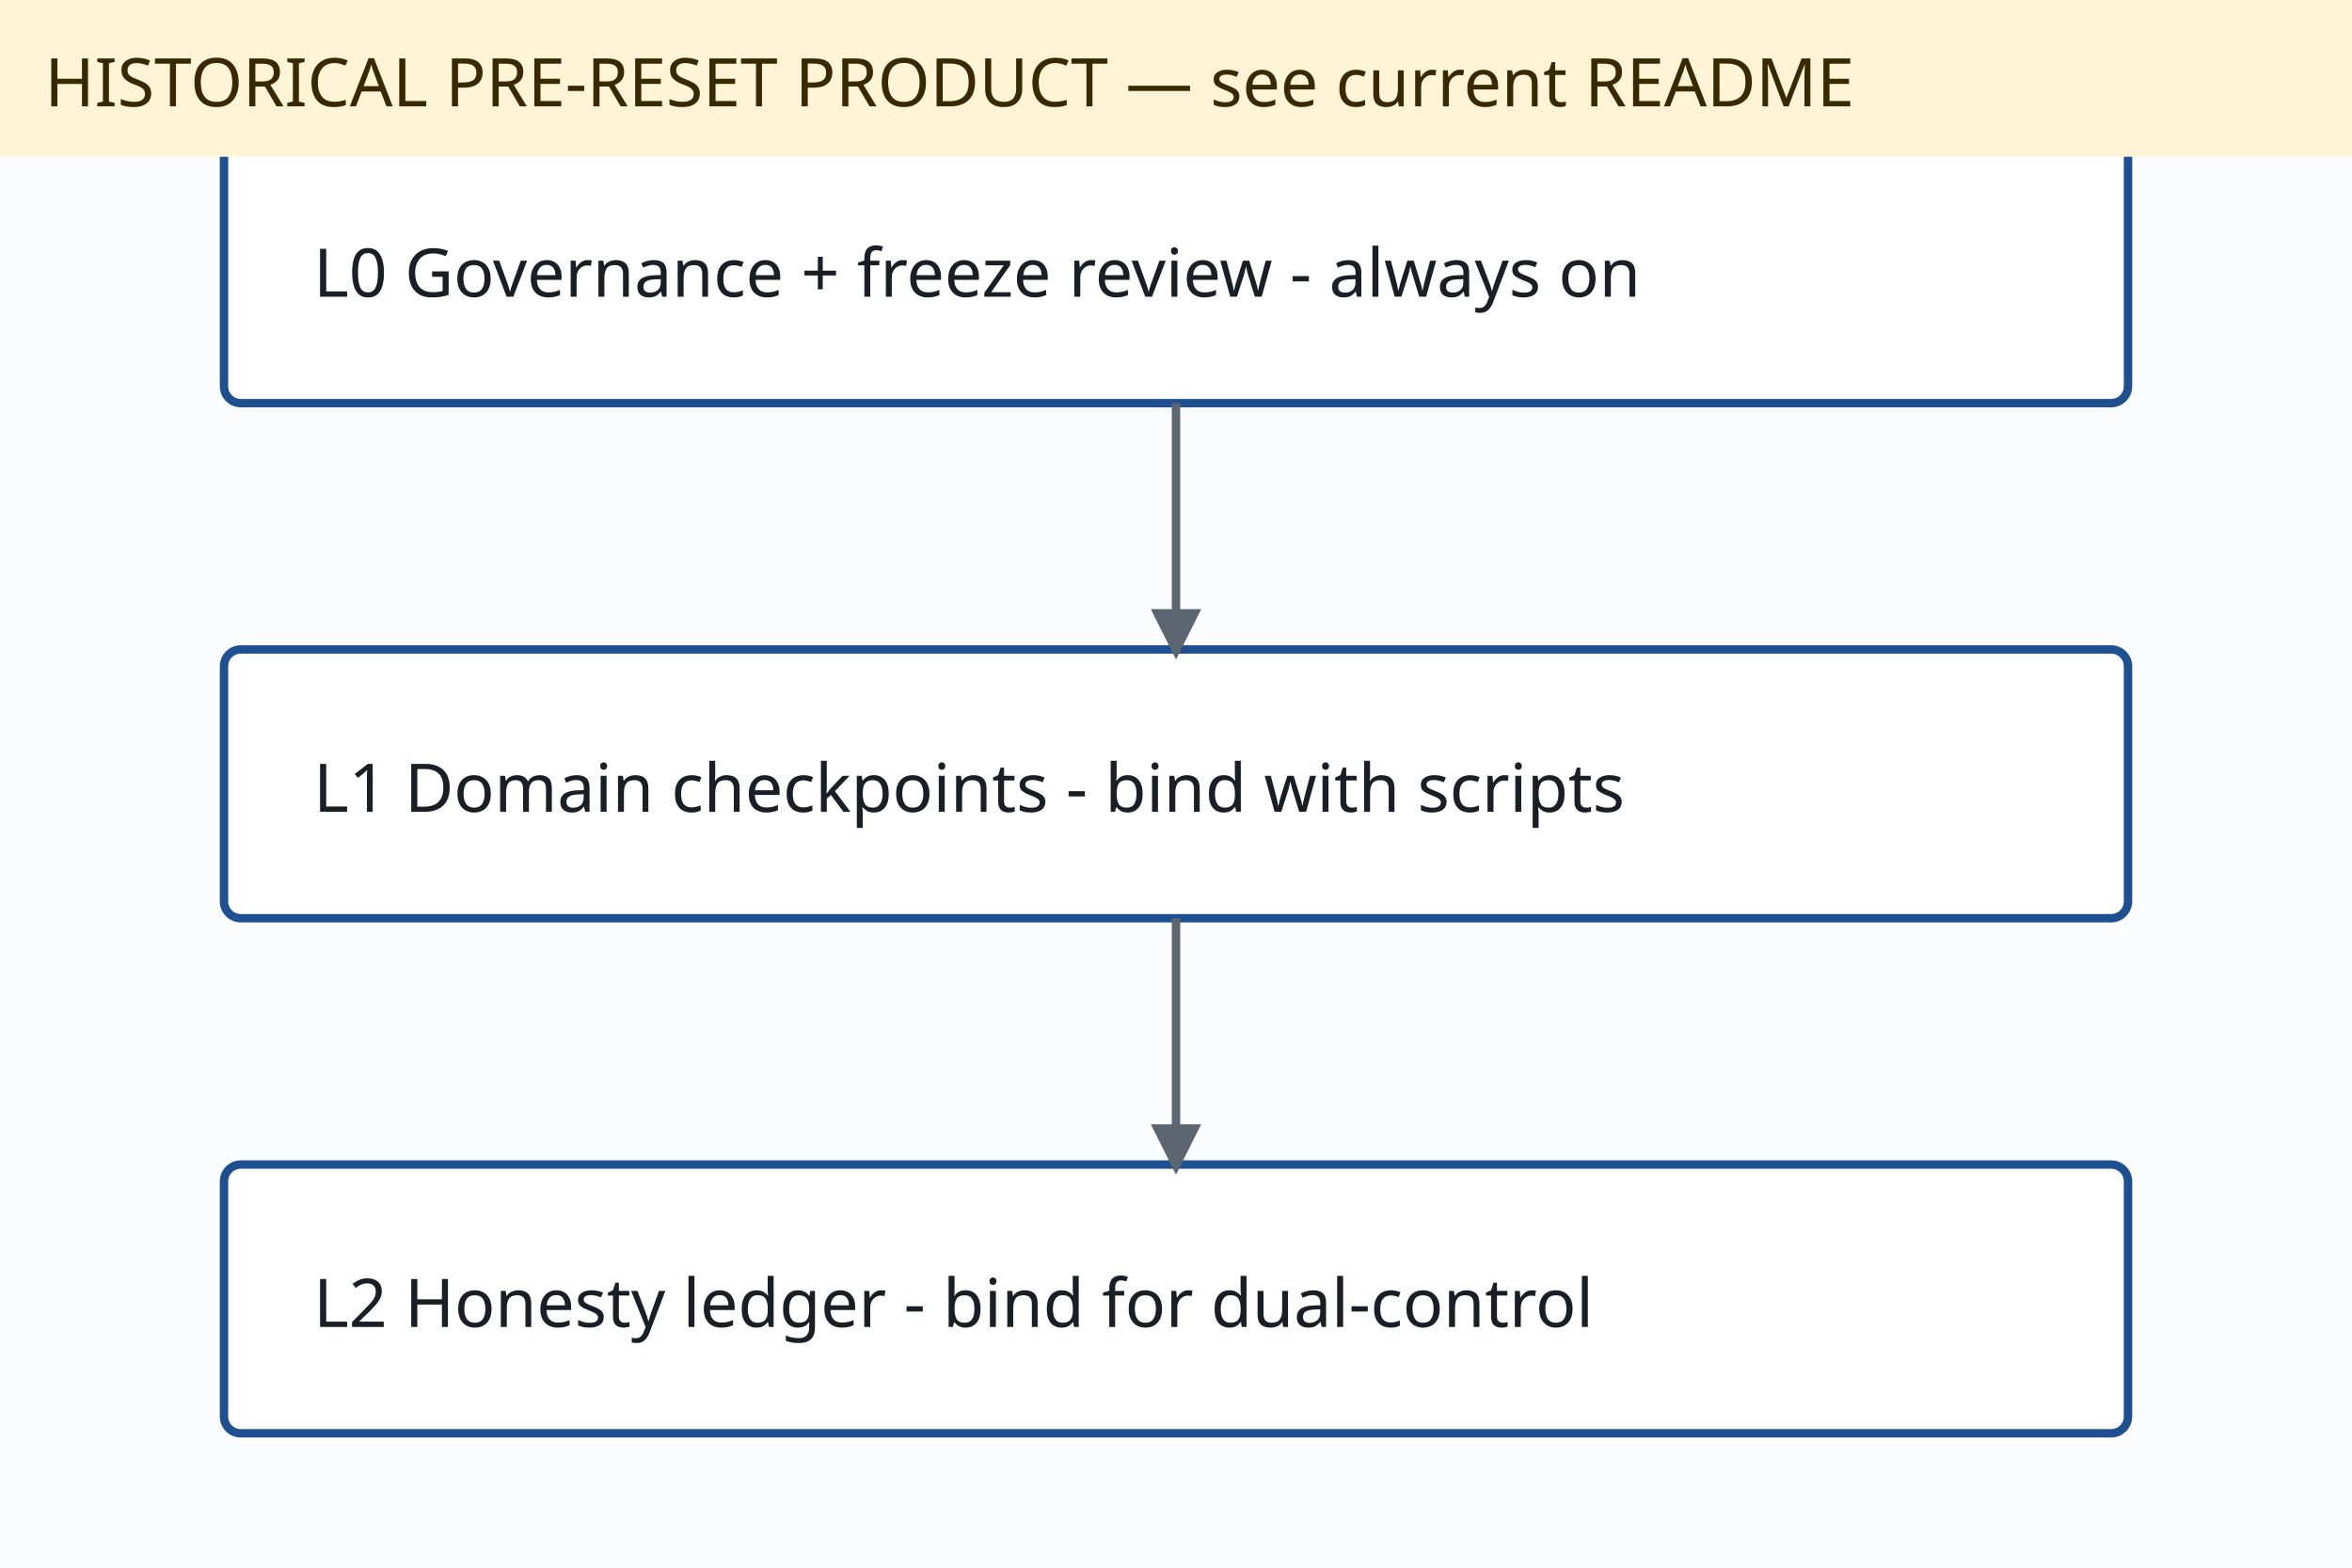
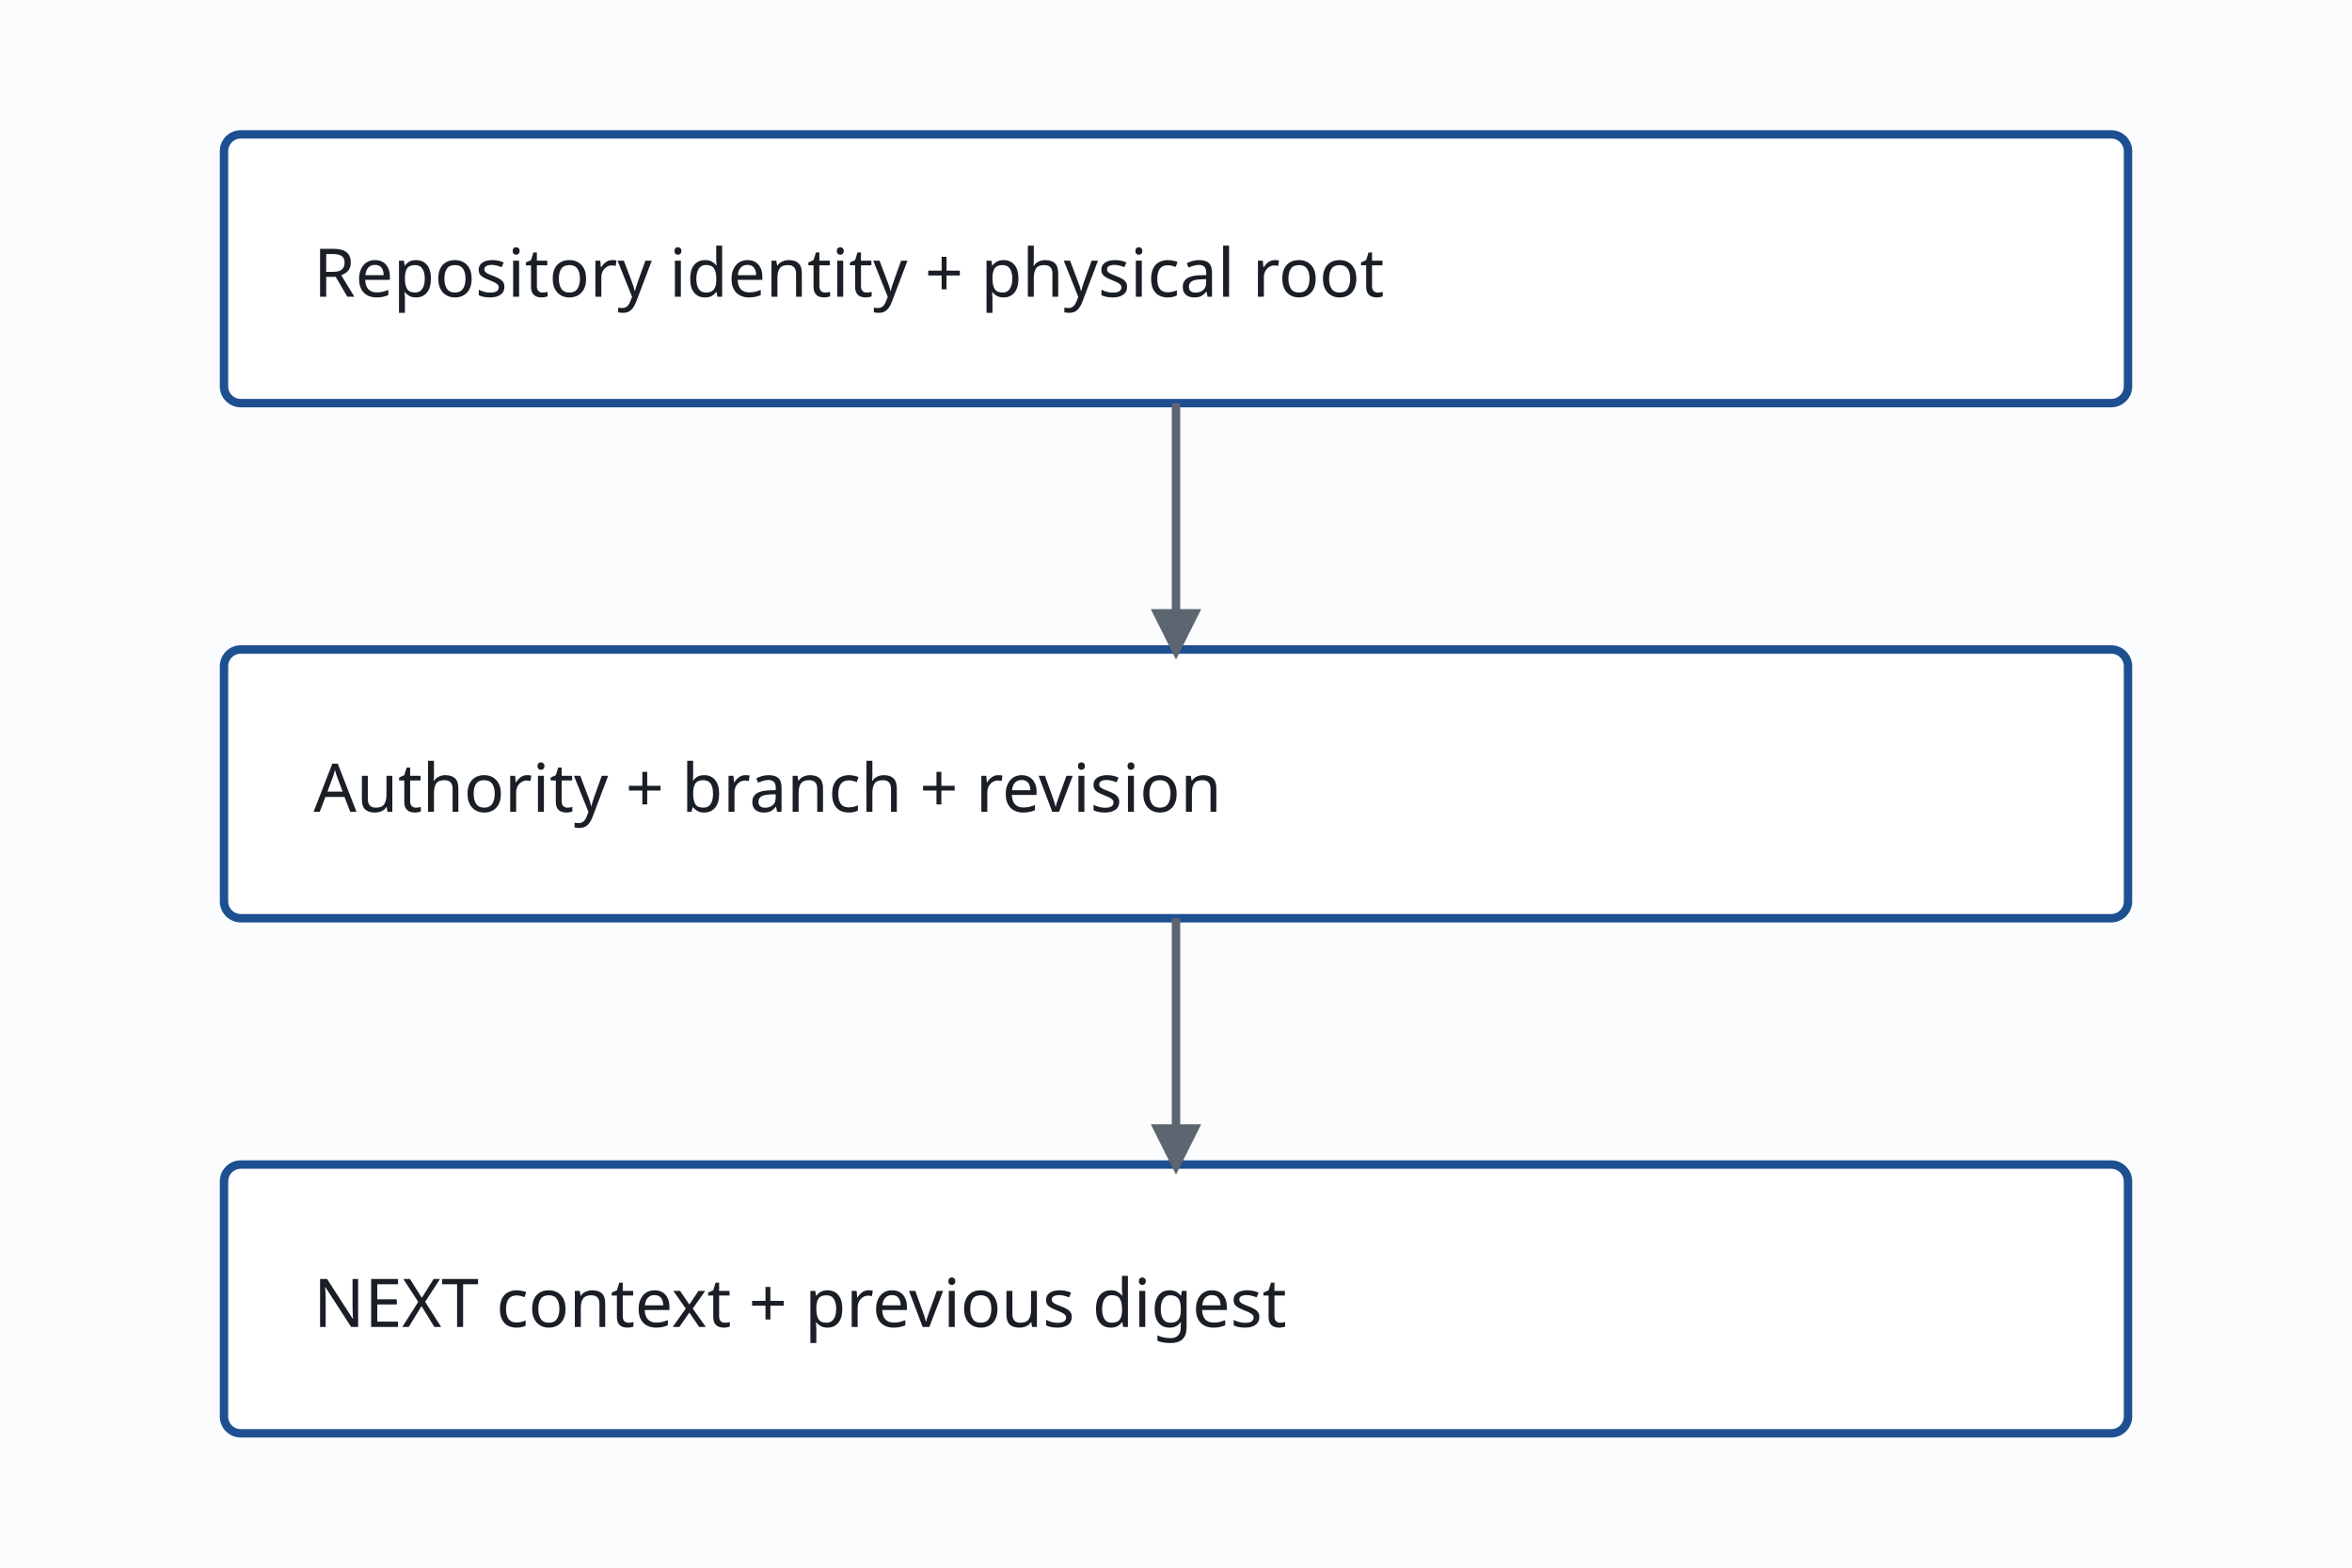
<svg xmlns="http://www.w3.org/2000/svg" viewBox="0 0 420 280" role="img" aria-labelledby="layersTitle layersDesc">
  <rect width="420" height="280" fill="#fbfcfd" />
  <rect x="40" y="24" width="340" height="48" rx="3" fill="#fff" stroke="#1d4f91" stroke-width="1.5" />
-   <text x="56" y="53" font-family="IBM Plex Sans, Segoe UI, sans-serif" font-size="12" fill="#1a1f26">L0 Governance + freeze review - always on</text>
+   <text x="56" y="53" font-family="IBM Plex Sans, Segoe UI, sans-serif" font-size="12" fill="#1a1f26">Repository identity + physical root</text>
  <rect x="40" y="116" width="340" height="48" rx="3" fill="#fff" stroke="#1d4f91" stroke-width="1.5" />
-   <text x="56" y="145" font-family="IBM Plex Sans, Segoe UI, sans-serif" font-size="12" fill="#1a1f26">L1 Domain checkpoints - bind with scripts</text>
+   <text x="56" y="145" font-family="IBM Plex Sans, Segoe UI, sans-serif" font-size="12" fill="#1a1f26">Authority + branch + revision</text>
  <rect x="40" y="208" width="340" height="48" rx="3" fill="#fff" stroke="#1d4f91" stroke-width="1.5" />
-   <text x="56" y="237" font-family="IBM Plex Sans, Segoe UI, sans-serif" font-size="12" fill="#1a1f26">L2 Honesty ledger - bind for dual-control</text>
+   <text x="56" y="237" font-family="IBM Plex Sans, Segoe UI, sans-serif" font-size="12" fill="#1a1f26">NEXT context + previous digest</text>
  <path d="M210 72 V116" stroke="#5c6570" stroke-width="1.5" marker-end="url(#lArrow)" />
  <path d="M210 164 V208" stroke="#5c6570" stroke-width="1.5" marker-end="url(#lArrow)" />
  <defs>
    <marker id="lArrow" viewBox="0 0 10 10" refX="8" refY="5" markerWidth="6" markerHeight="6" orient="auto-start-reverse">
      <path d="M0 0 L10 5 L0 10 z" fill="#5c6570" />
    </marker>
  </defs>
-   <g aria-label="Historical pre-reset product">
-     <rect x="0" y="0" width="100%" height="28" fill="#fff4d6" />
-     <text x="8" y="19" fill="#382900" font-family="sans-serif" font-size="12">HISTORICAL PRE-RESET PRODUCT — see current README</text>
-   </g>
</svg>
